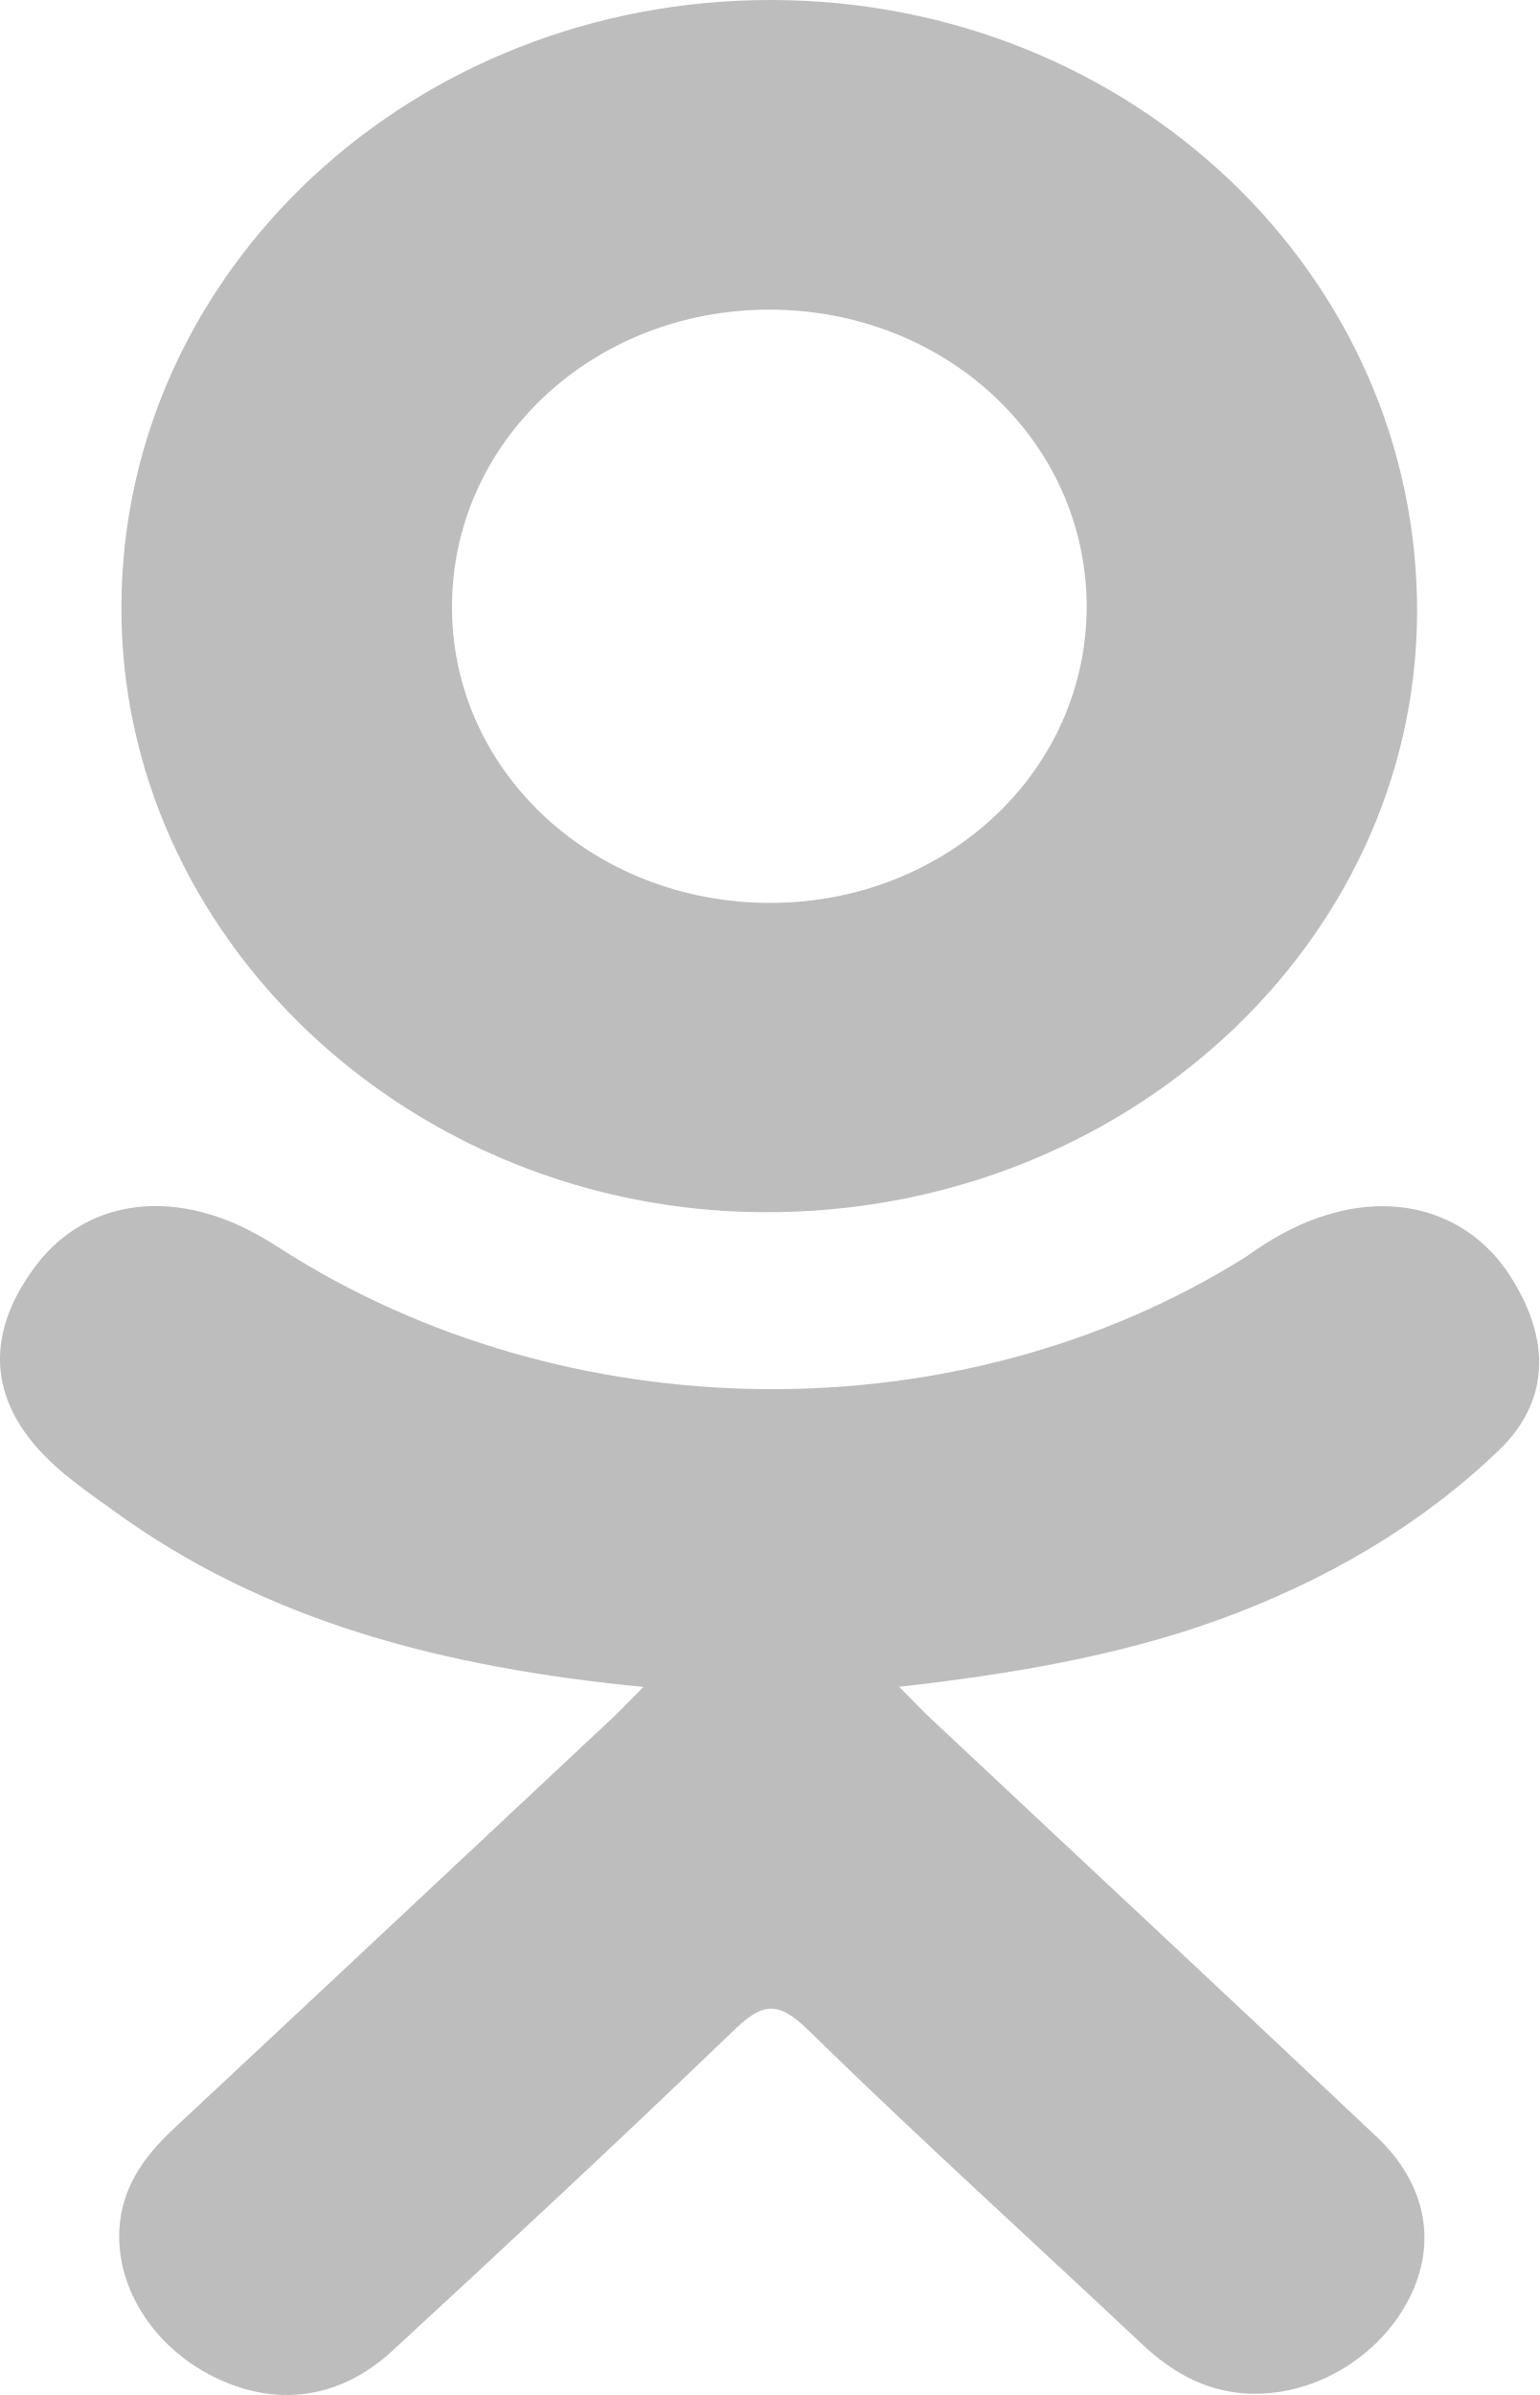
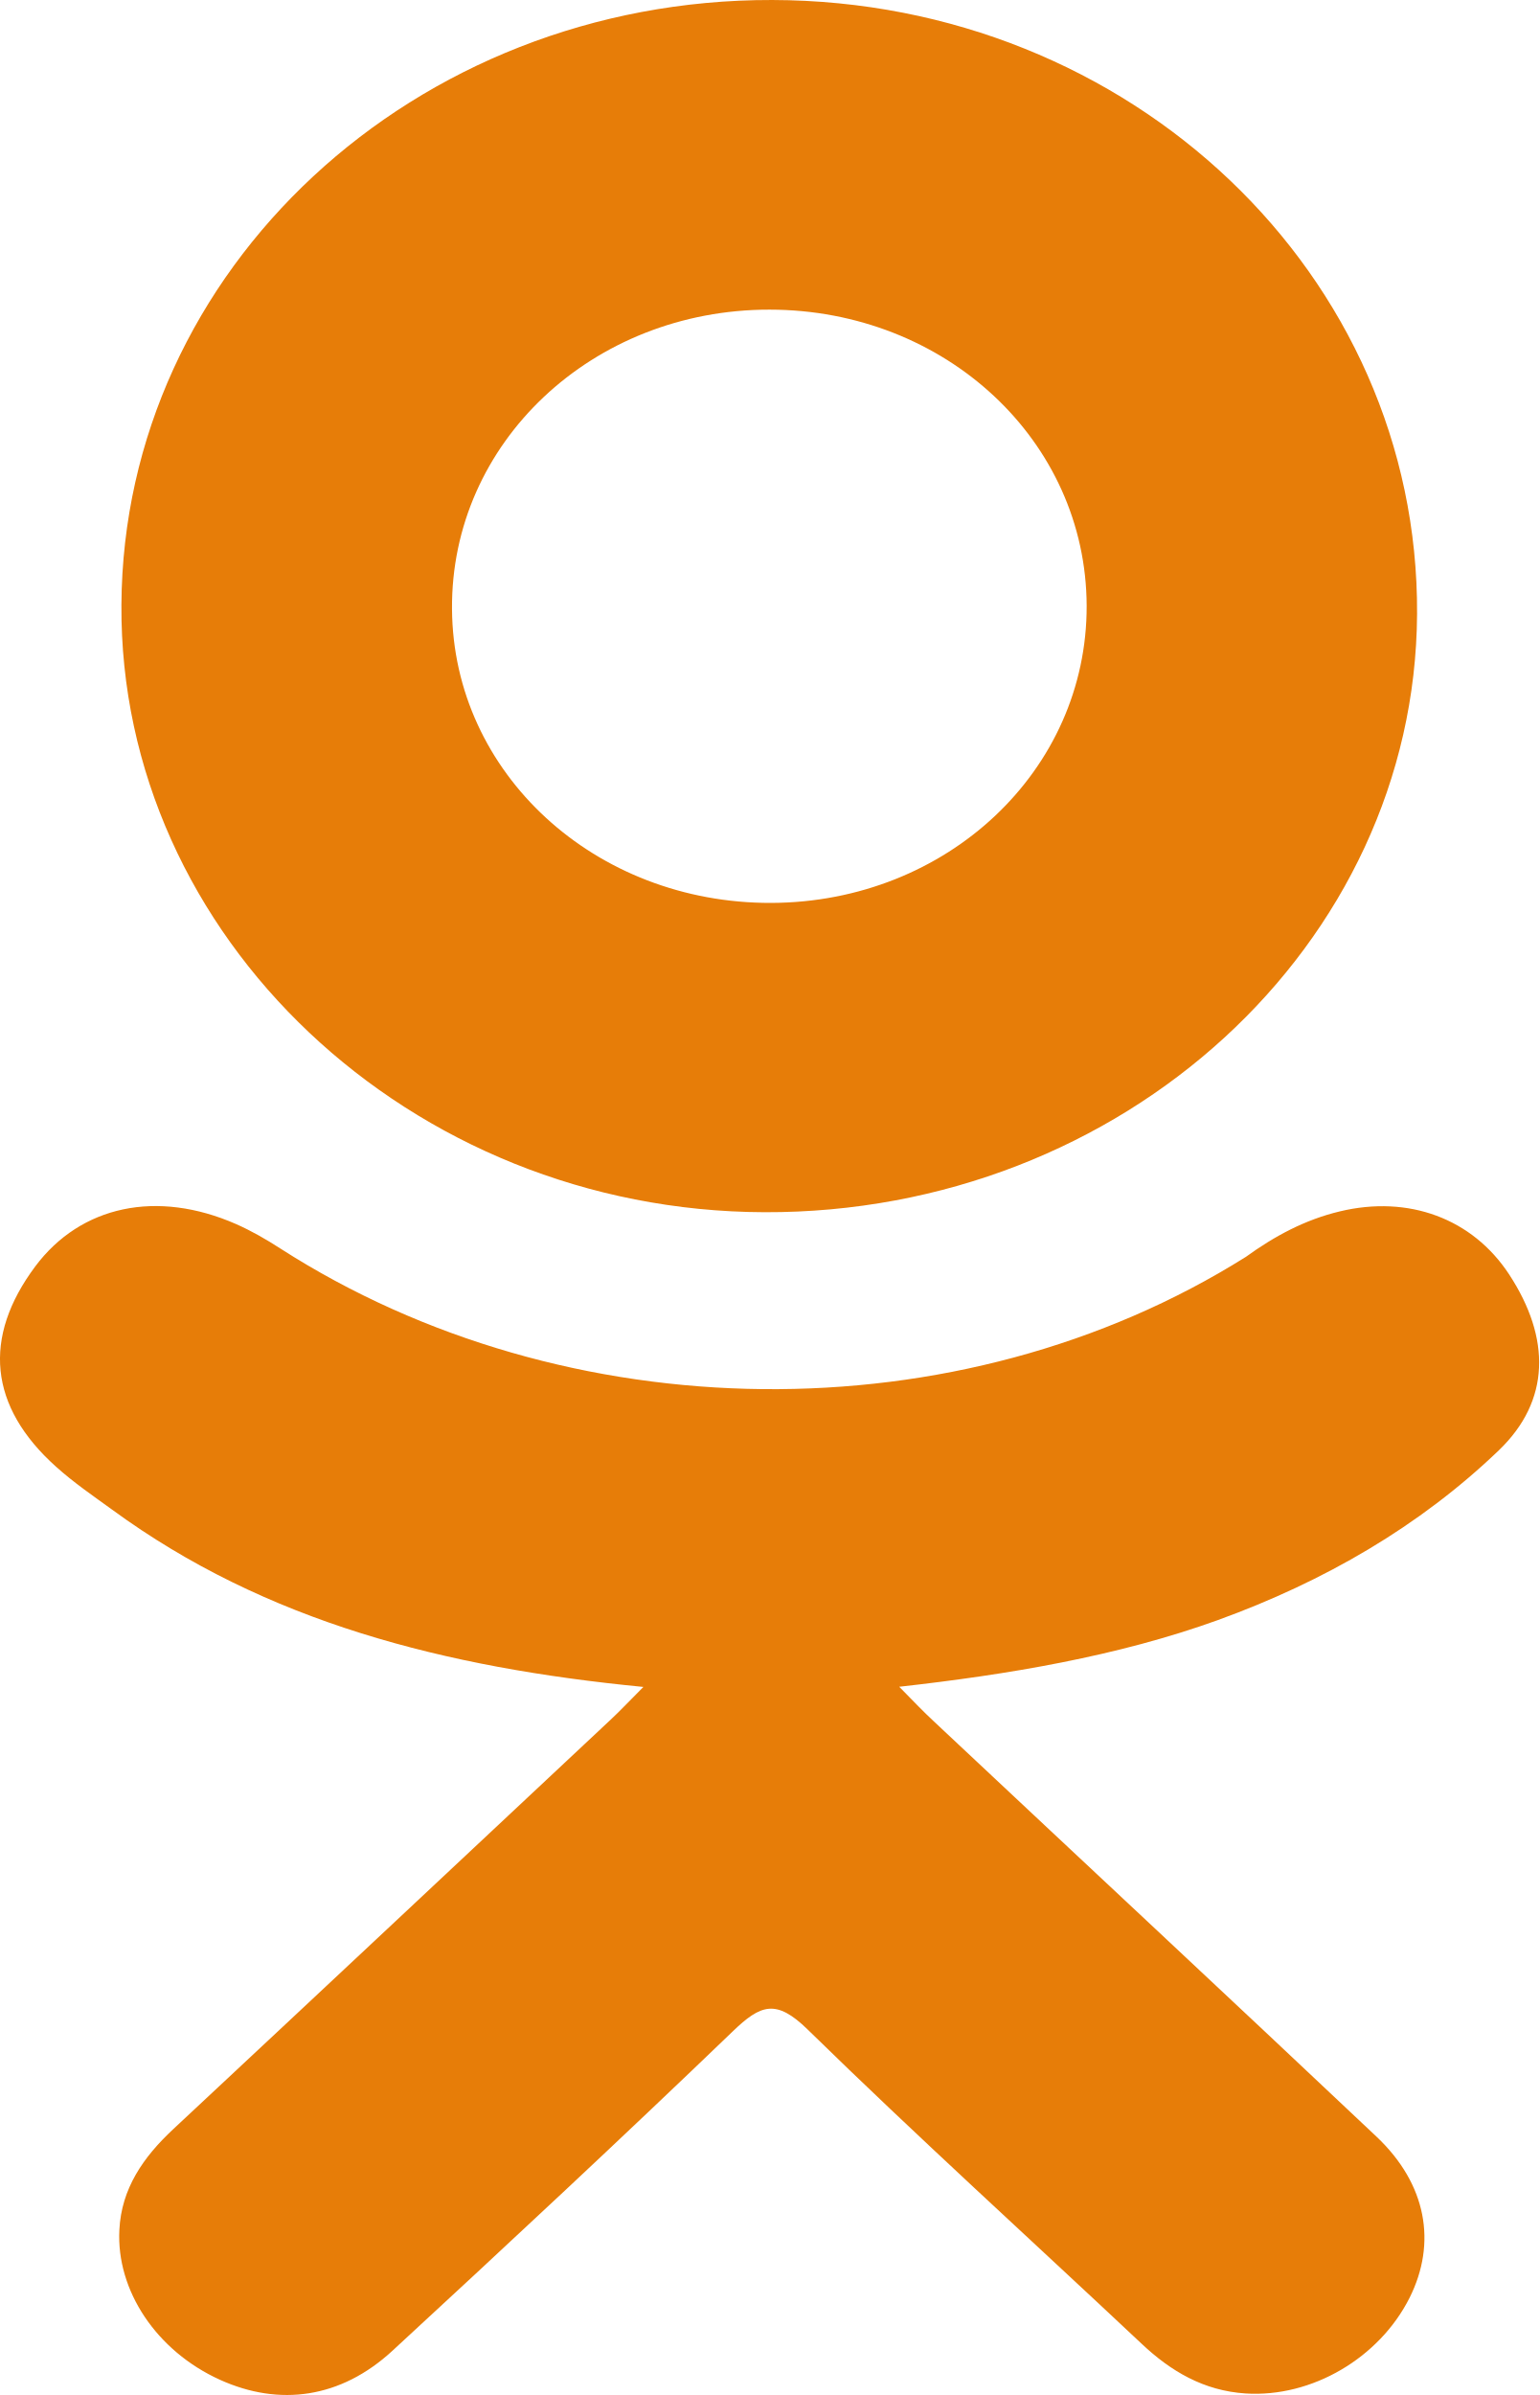
<svg xmlns="http://www.w3.org/2000/svg" width="9" height="14" viewBox="0 0 9 14" fill="none">
-   <path d="M3.762 9.861C2.6 9.748 1.553 9.481 0.656 8.825C0.544 8.744 0.429 8.665 0.328 8.574C-0.065 8.222 -0.104 7.819 0.206 7.403C0.472 7.047 0.918 6.952 1.382 7.156C1.472 7.196 1.557 7.245 1.639 7.298C3.311 8.371 5.607 8.401 7.285 7.347C7.451 7.227 7.629 7.13 7.835 7.081C8.236 6.985 8.609 7.122 8.824 7.449C9.069 7.823 9.066 8.188 8.764 8.478C8.3 8.923 7.742 9.245 7.122 9.47C6.535 9.682 5.893 9.789 5.258 9.86C5.353 9.957 5.399 10.005 5.459 10.061C6.322 10.871 7.189 11.678 8.049 12.49C8.342 12.767 8.403 13.111 8.242 13.432C8.065 13.784 7.67 14.016 7.283 13.991C7.038 13.975 6.846 13.861 6.676 13.701C6.025 13.089 5.361 12.488 4.723 11.864C4.538 11.683 4.448 11.717 4.284 11.875C3.629 12.505 2.963 13.125 2.294 13.742C1.993 14.019 1.635 14.069 1.286 13.911C0.915 13.743 0.679 13.389 0.698 13.034C0.71 12.794 0.837 12.61 1.013 12.446C1.867 11.649 2.719 10.85 3.571 10.052C3.628 9.999 3.68 9.943 3.762 9.861Z" fill="#BDBDBD" />
-   <path d="M4.47 7.086C2.397 7.08 0.697 5.475 0.71 3.535C0.721 1.575 2.422 -0.005 4.516 1.39289e-05C6.613 0.005 8.297 1.608 8.286 3.589C8.275 5.524 6.564 7.093 4.47 7.086ZM6.354 3.54C6.35 2.577 5.529 1.811 4.5 1.81C3.463 1.809 2.635 2.589 2.643 3.561C2.65 4.52 3.478 5.281 4.51 5.278C5.539 5.274 6.357 4.503 6.354 3.54Z" fill="#BDBDBD" />
+   <path d="M3.762 9.861C2.6 9.748 1.553 9.481 0.656 8.825C0.544 8.744 0.429 8.665 0.328 8.574C-0.065 8.222 -0.104 7.819 0.206 7.403C0.472 7.047 0.918 6.952 1.382 7.156C1.472 7.196 1.557 7.245 1.639 7.298C3.311 8.371 5.607 8.401 7.285 7.347C7.451 7.227 7.629 7.13 7.835 7.081C8.236 6.985 8.609 7.122 8.824 7.449C9.069 7.823 9.066 8.188 8.764 8.478C8.3 8.923 7.742 9.245 7.122 9.47C6.535 9.682 5.893 9.789 5.258 9.86C5.353 9.957 5.399 10.005 5.459 10.061C6.322 10.871 7.189 11.678 8.049 12.49C8.342 12.767 8.403 13.111 8.242 13.432C8.065 13.784 7.67 14.016 7.283 13.991C7.038 13.975 6.846 13.861 6.676 13.701C6.025 13.089 5.361 12.488 4.723 11.864C4.538 11.683 4.448 11.717 4.284 11.875C3.629 12.505 2.963 13.125 2.294 13.742C1.993 14.019 1.635 14.069 1.286 13.911C0.915 13.743 0.679 13.389 0.698 13.034C0.71 12.794 0.837 12.61 1.013 12.446C1.867 11.649 2.719 10.85 3.571 10.052C3.628 9.999 3.68 9.943 3.762 9.861Z" fill="#E77D08" />
+   <path d="M4.47 7.086C2.397 7.08 0.697 5.475 0.71 3.535C0.721 1.575 2.422 -0.005 4.516 1.39289e-05C6.613 0.005 8.297 1.608 8.286 3.589C8.275 5.524 6.564 7.093 4.47 7.086ZM6.354 3.54C6.35 2.577 5.529 1.811 4.5 1.81C3.463 1.809 2.635 2.589 2.643 3.561C2.65 4.52 3.478 5.281 4.51 5.278C5.539 5.274 6.357 4.503 6.354 3.54Z" fill="#E77D08" />
</svg>
